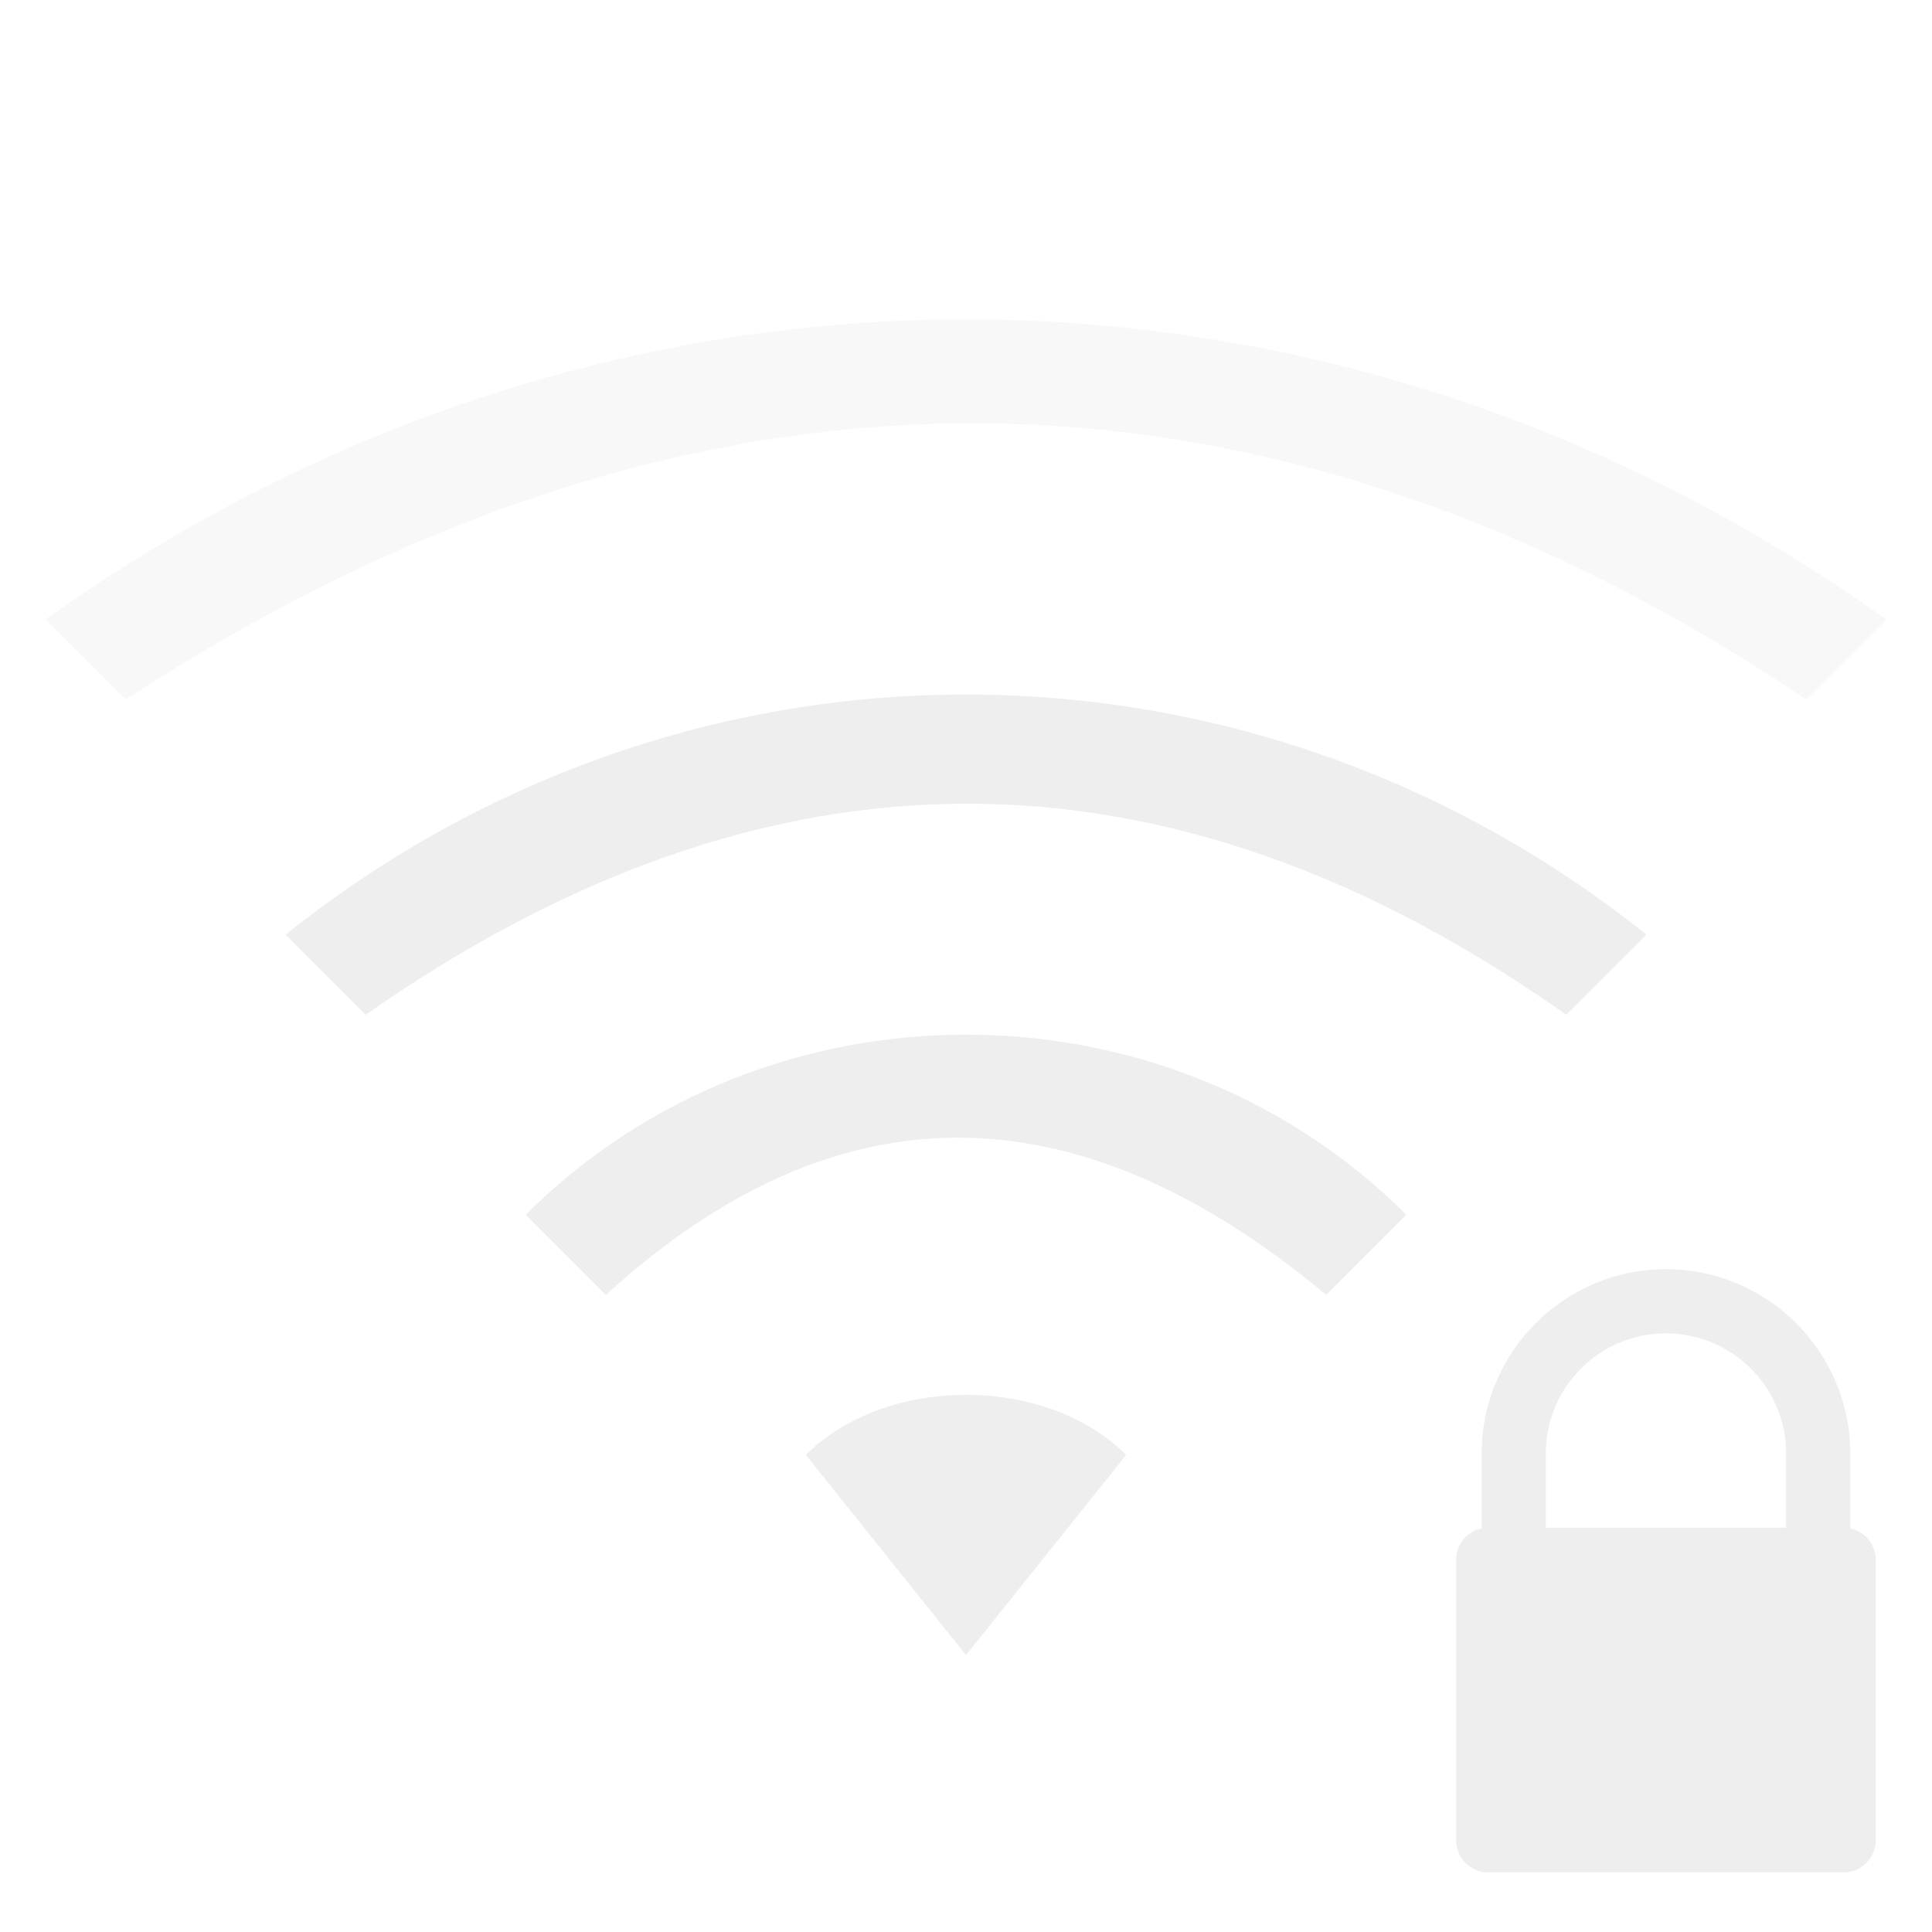
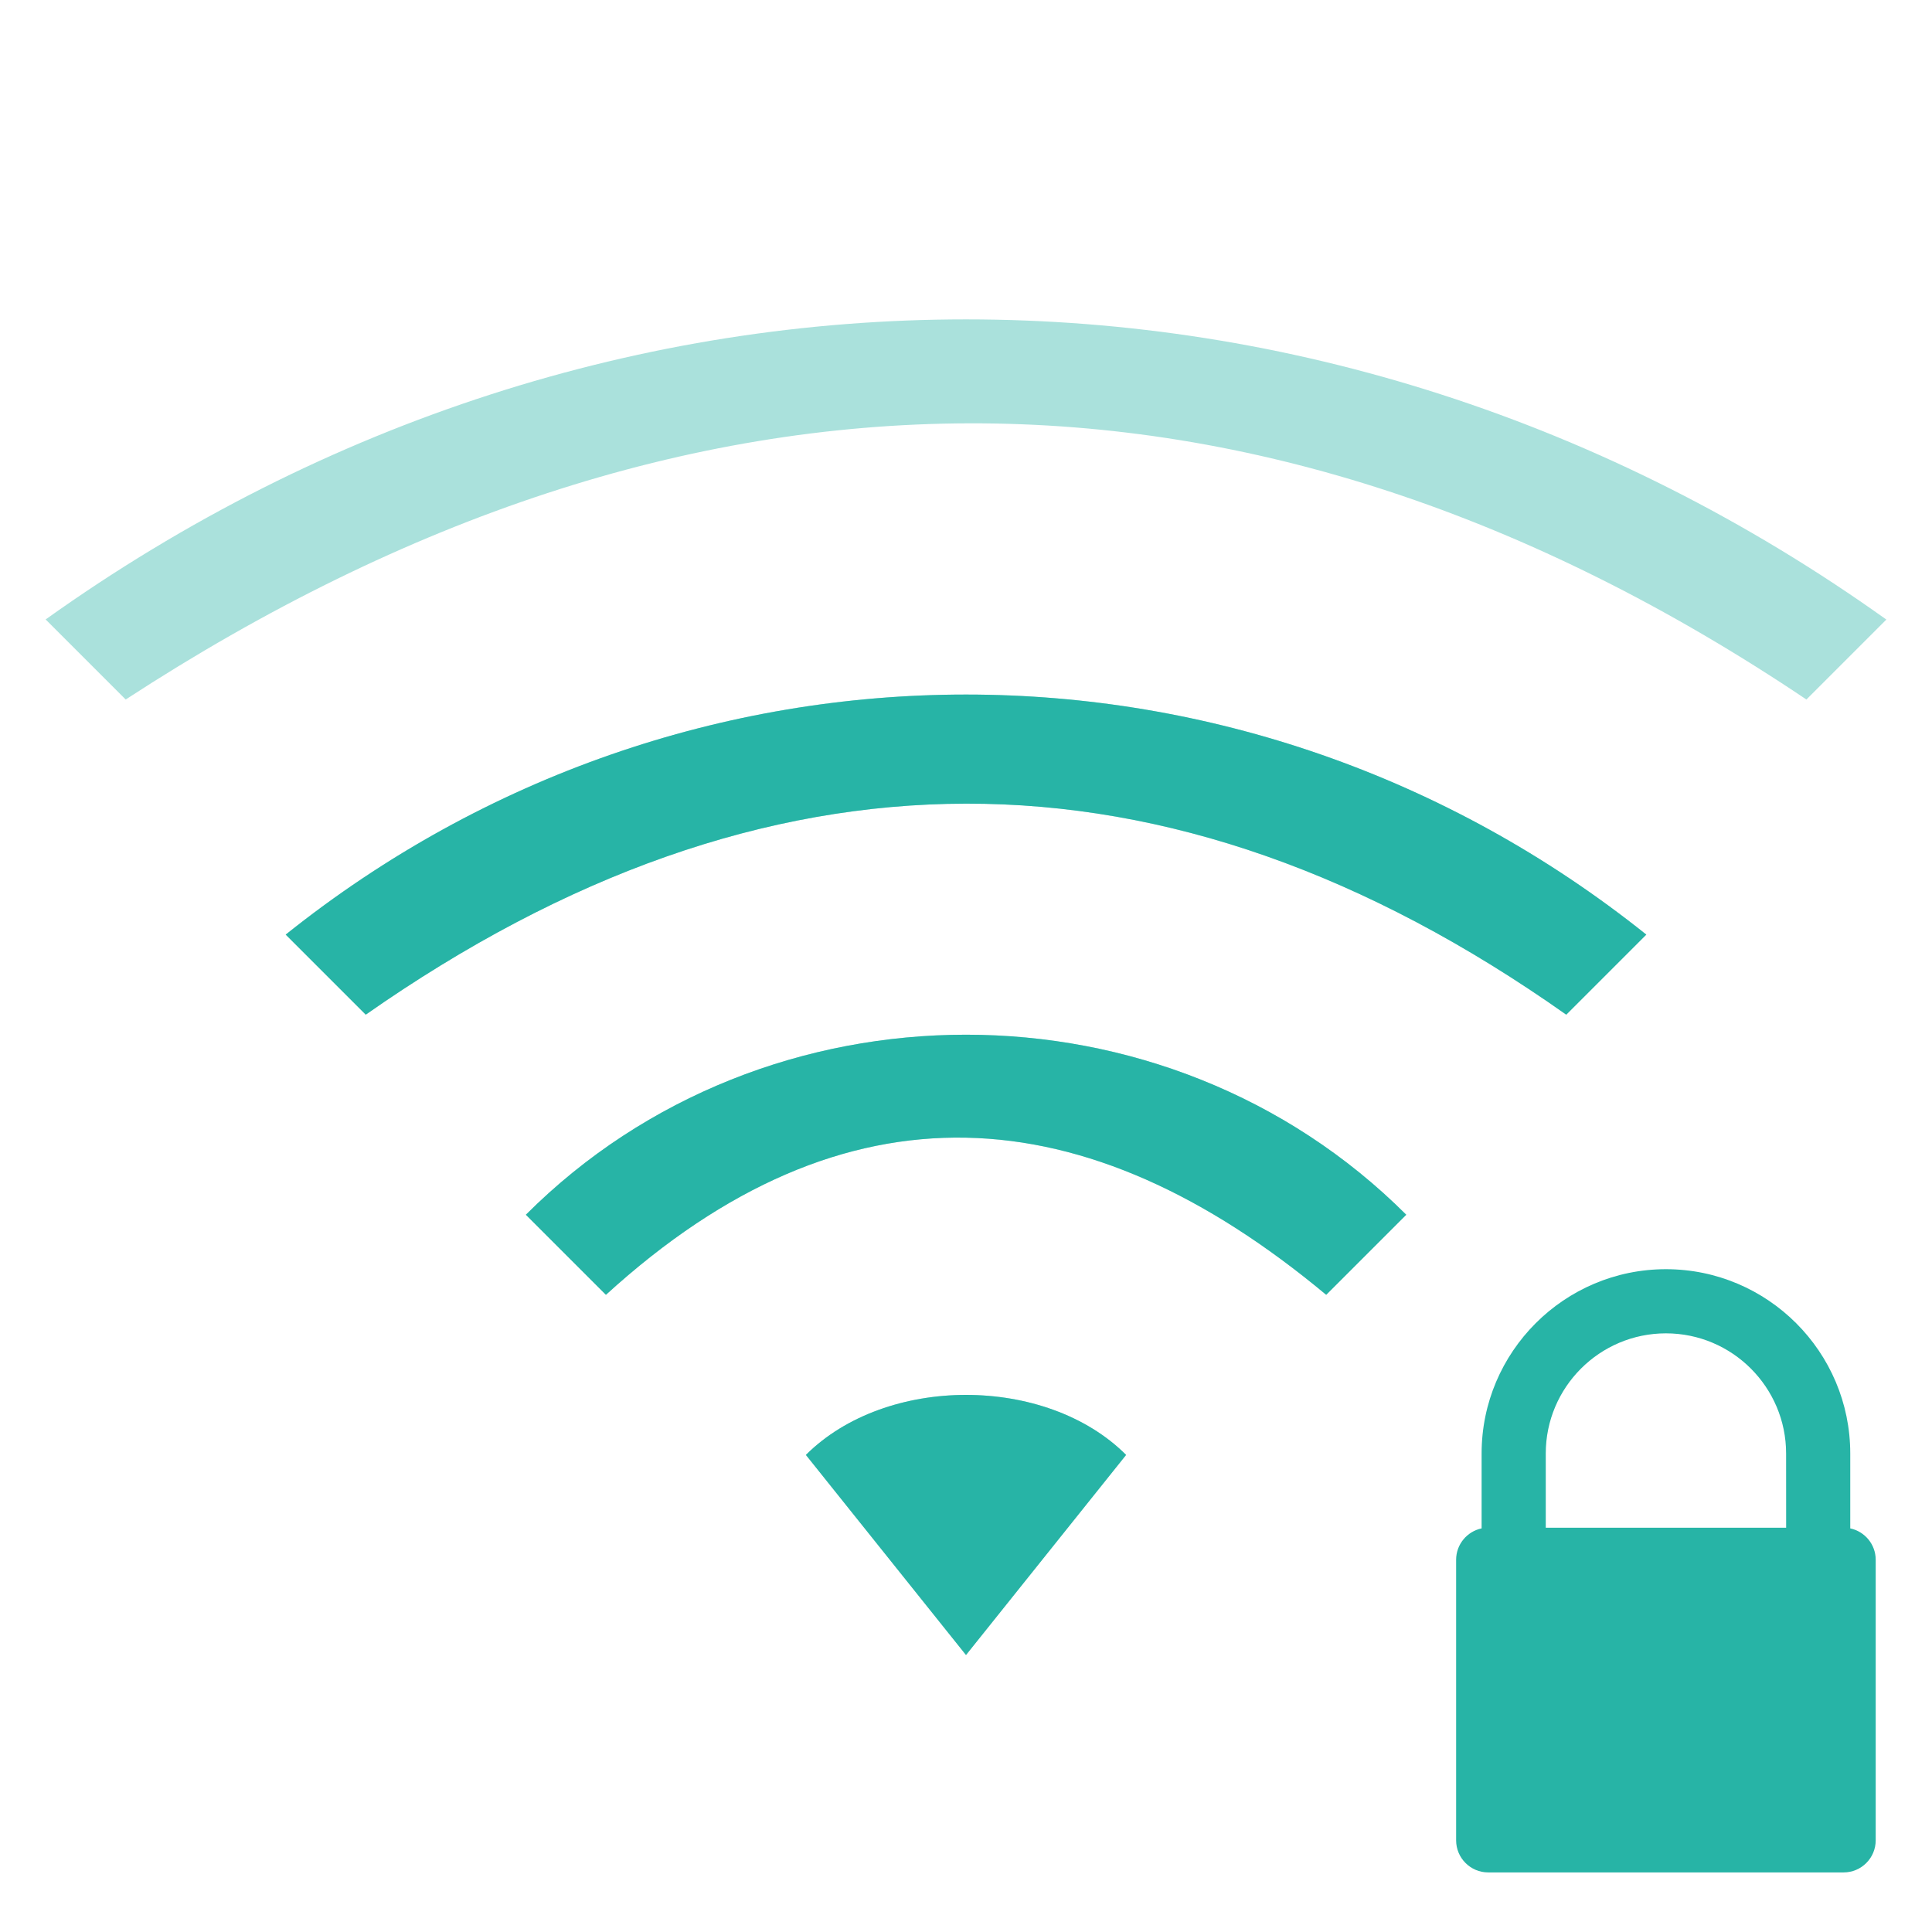
<svg xmlns="http://www.w3.org/2000/svg" version="1.1" width="16" height="16" id="svg3773">
  <defs id="defs3775" />
-   <g style="fill:#EEEEEE;fill-opacity:1" transform="matrix(0.3103269,0,0,0.3103269,10.38046,-310.1356)" id="layer1-2-3">
-     <path d="m 15.927,1040.171 0,-1.998 c 0,-2.712 -2.206,-4.919 -4.919,-4.919 -2.712,0 -4.919,2.207 -4.919,4.919 l 0,1.998 c -0.388,0.081 -0.68,0.426 -0.68,0.837 l 0,7.488 c 0,0.472 0.384,0.856 0.856,0.856 l 9.485,0 c 0.472,0 0.856,-0.384 0.856,-0.856 l 0,-7.488 c 0,-0.411 -0.292,-0.756 -0.68,-0.837 z m -1.711,-0.018 -6.415,0 0,-1.98 c 0,-1.769 1.439,-3.207 3.207,-3.207 1.769,0 3.207,1.439 3.207,3.207 z" id="path3" style="fill:#EEEEEE;fill-opacity:1" />
+   <g style="fill:#27B4A6;fill-opacity:1" transform="matrix(0.3103269,0,0,0.3103269,10.38046,-310.1356)" id="layer1-2-3">
+     <path d="m 15.927,1040.171 0,-1.998 c 0,-2.712 -2.206,-4.919 -4.919,-4.919 -2.712,0 -4.919,2.207 -4.919,4.919 l 0,1.998 c -0.388,0.081 -0.68,0.426 -0.68,0.837 l 0,7.488 c 0,0.472 0.384,0.856 0.856,0.856 l 9.485,0 c 0.472,0 0.856,-0.384 0.856,-0.856 l 0,-7.488 c 0,-0.411 -0.292,-0.756 -0.68,-0.837 z m -1.711,-0.018 -6.415,0 0,-1.98 c 0,-1.769 1.439,-3.207 3.207,-3.207 1.769,0 3.207,1.439 3.207,3.207 z" id="path3" style="fill:#27B4A6;fill-opacity:1" />
  </g>
-   <path style="opacity:1;fill:#EEEEEE;fill-opacity:0.392;stroke-width:0.936;stroke-miterlimit:4;stroke-dasharray:none" d="m 8,2.645 c -2.651,0 -5.302,0.828 -7.622,2.485 L 1.041,5.793 c 4.64,-3.024 9.341,-3.075 13.919,0 L 15.622,5.131 C 13.302,3.474 10.651,2.645 8,2.645 Z m 0,3.107 c -1.988,0 -3.977,0.663 -5.634,1.988 l 0.663,0.663 c 3.314,-2.32 6.628,-2.34 9.942,0 L 13.634,7.74 C 11.977,6.415 9.988,5.752 8,5.752 Z m 0,2.817 c -1.326,0 -2.651,0.497 -3.645,1.491 l 0.663,0.663 c 1.988,-1.813 3.977,-1.657 5.965,4e-6 l 0.663,-0.663 C 10.651,9.066 9.326,8.569 8,8.569 Z m 0,2.983 c -0.497,0 -0.994,0.166 -1.326,0.497 l 1.326,1.657 1.326,-1.657 C 8.994,11.717 8.497,11.552 8,11.552 Z" id="path839" />
-   <path id="path872" d="m 8,5.752 c -1.988,0 -3.977,0.663 -5.634,1.988 l 0.663,0.663 c 3.314,-2.32 6.628,-2.34 9.942,0 L 13.634,7.74 C 11.977,6.415 9.988,5.752 8,5.752 Z m 0,2.817 c -1.326,0 -2.651,0.497 -3.645,1.491 l 0.663,0.663 c 1.988,-1.813 3.977,-1.657 5.965,4e-6 l 0.663,-0.663 C 10.651,9.066 9.326,8.569 8,8.569 Z m 0,2.983 c -0.497,0 -0.994,0.166 -1.326,0.497 l 1.326,1.657 1.326,-1.657 C 8.994,11.717 8.497,11.552 8,11.552 Z" style="opacity:1;fill:#EEEEEE;fill-opacity:1;stroke-width:0.936;stroke-miterlimit:4;stroke-dasharray:none" />
+   <path style="opacity:1;fill:#27B4A6;fill-opacity:0.392;stroke-width:0.936;stroke-miterlimit:4;stroke-dasharray:none" d="m 8,2.645 c -2.651,0 -5.302,0.828 -7.622,2.485 L 1.041,5.793 c 4.64,-3.024 9.341,-3.075 13.919,0 L 15.622,5.131 C 13.302,3.474 10.651,2.645 8,2.645 Z m 0,3.107 c -1.988,0 -3.977,0.663 -5.634,1.988 l 0.663,0.663 c 3.314,-2.32 6.628,-2.34 9.942,0 L 13.634,7.74 C 11.977,6.415 9.988,5.752 8,5.752 Z m 0,2.817 c -1.326,0 -2.651,0.497 -3.645,1.491 l 0.663,0.663 c 1.988,-1.813 3.977,-1.657 5.965,4e-6 l 0.663,-0.663 C 10.651,9.066 9.326,8.569 8,8.569 Z m 0,2.983 c -0.497,0 -0.994,0.166 -1.326,0.497 l 1.326,1.657 1.326,-1.657 C 8.994,11.717 8.497,11.552 8,11.552 Z" id="path839" />
+   <path id="path872" d="m 8,5.752 c -1.988,0 -3.977,0.663 -5.634,1.988 l 0.663,0.663 c 3.314,-2.32 6.628,-2.34 9.942,0 L 13.634,7.74 C 11.977,6.415 9.988,5.752 8,5.752 Z m 0,2.817 c -1.326,0 -2.651,0.497 -3.645,1.491 l 0.663,0.663 c 1.988,-1.813 3.977,-1.657 5.965,4e-6 l 0.663,-0.663 C 10.651,9.066 9.326,8.569 8,8.569 Z m 0,2.983 c -0.497,0 -0.994,0.166 -1.326,0.497 l 1.326,1.657 1.326,-1.657 C 8.994,11.717 8.497,11.552 8,11.552 Z" style="opacity:1;fill:#27B4A6;fill-opacity:1;stroke-width:0.936;stroke-miterlimit:4;stroke-dasharray:none" />
</svg>
